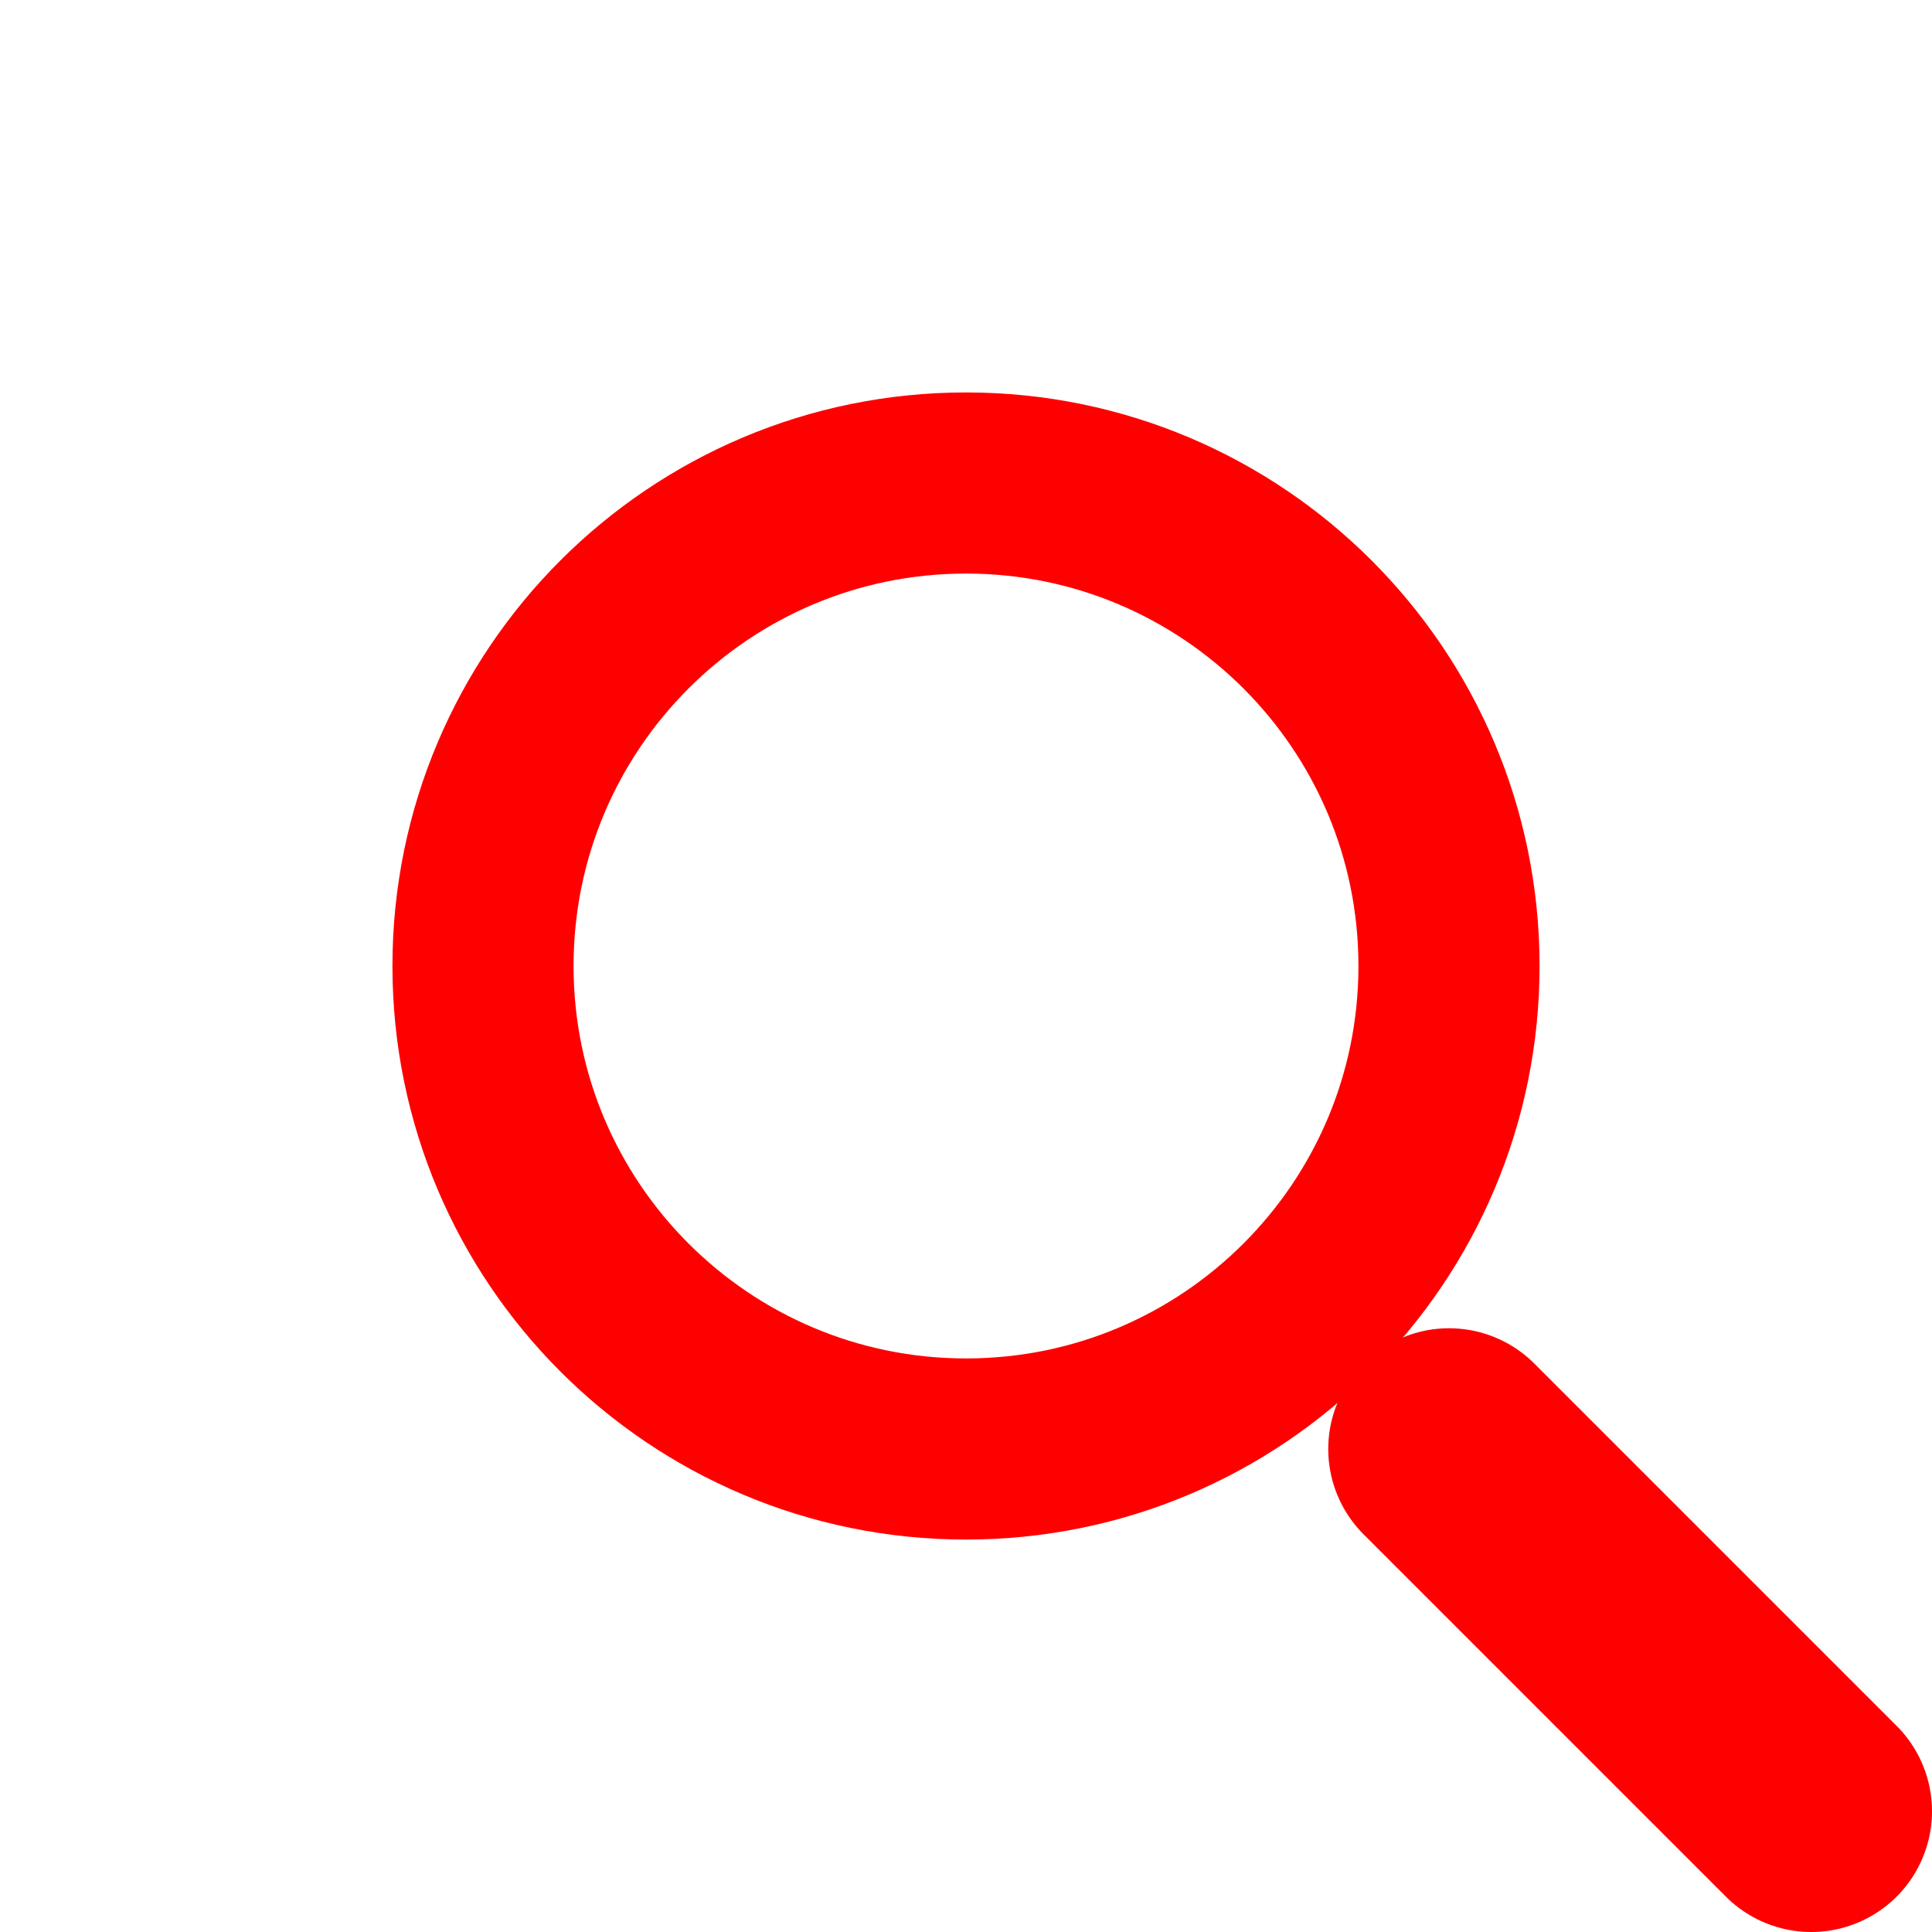
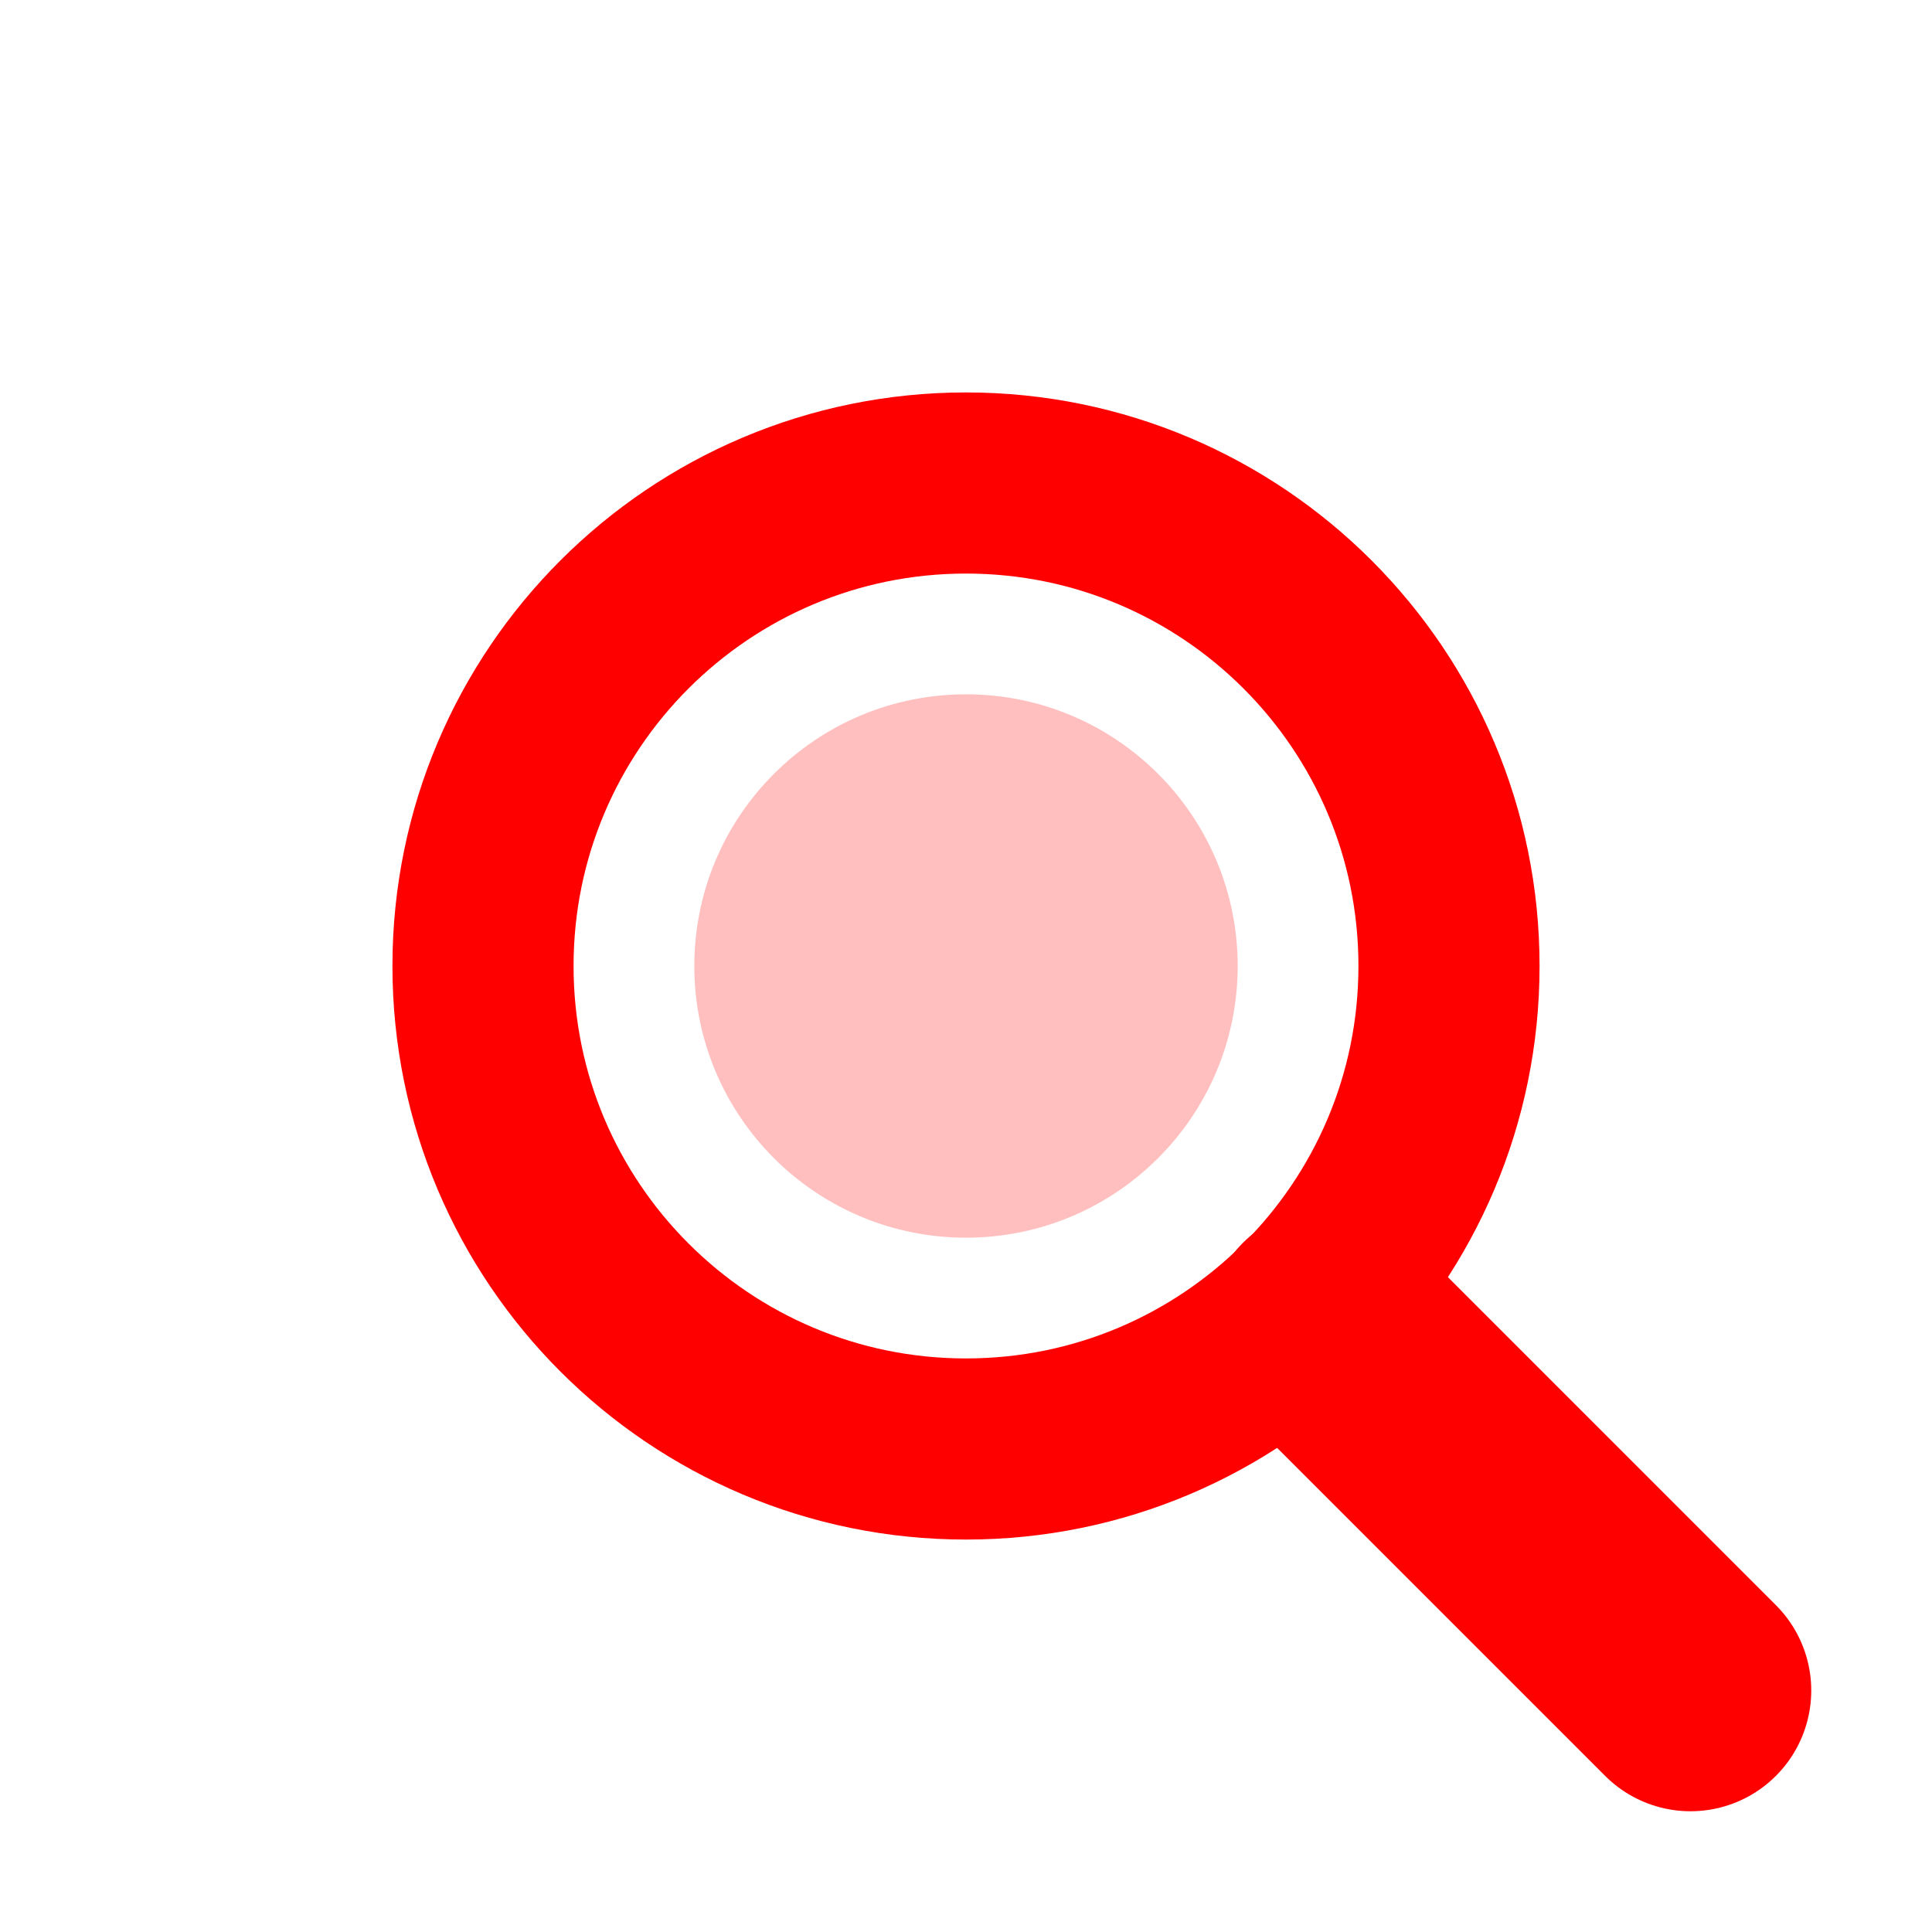
<svg xmlns="http://www.w3.org/2000/svg" width="128" height="128" viewBox="0 0 128 128" version="1.1" id="svg1">
  <defs id="defs1" />
  <g id="layer1">
+     <circle style="fill:#ff0000;fill-opacity:0.25;stroke:none;stroke-width:6.75;stroke-linecap:round;stroke-linejoin:round;stroke-dasharray:none;stroke-opacity:1" id="path7-9-2" cx="64" cy="64" r="18" />
+     <path style="fill:none;fill-opacity:1;stroke:#ff0000;stroke-width:16;stroke-linecap:round;stroke-linejoin:round;stroke-dasharray:none;stroke-opacity:1" d="m 88,88 24,24" id="path8-5" />
    <circle style="fill:none;fill-opacity:1;stroke:#ff0000;stroke-width:12;stroke-linecap:round;stroke-linejoin:round;stroke-dasharray:none;stroke-opacity:1" id="path7-9" cx="64" cy="64" r="32" />
-     <path style="fill:none;fill-opacity:1;stroke:#ff0000;stroke-width:16;stroke-linecap:round;stroke-linejoin:round;stroke-dasharray:none;stroke-opacity:1" d="m 96,96 24,24" id="path8-5" />
  </g>
</svg>
